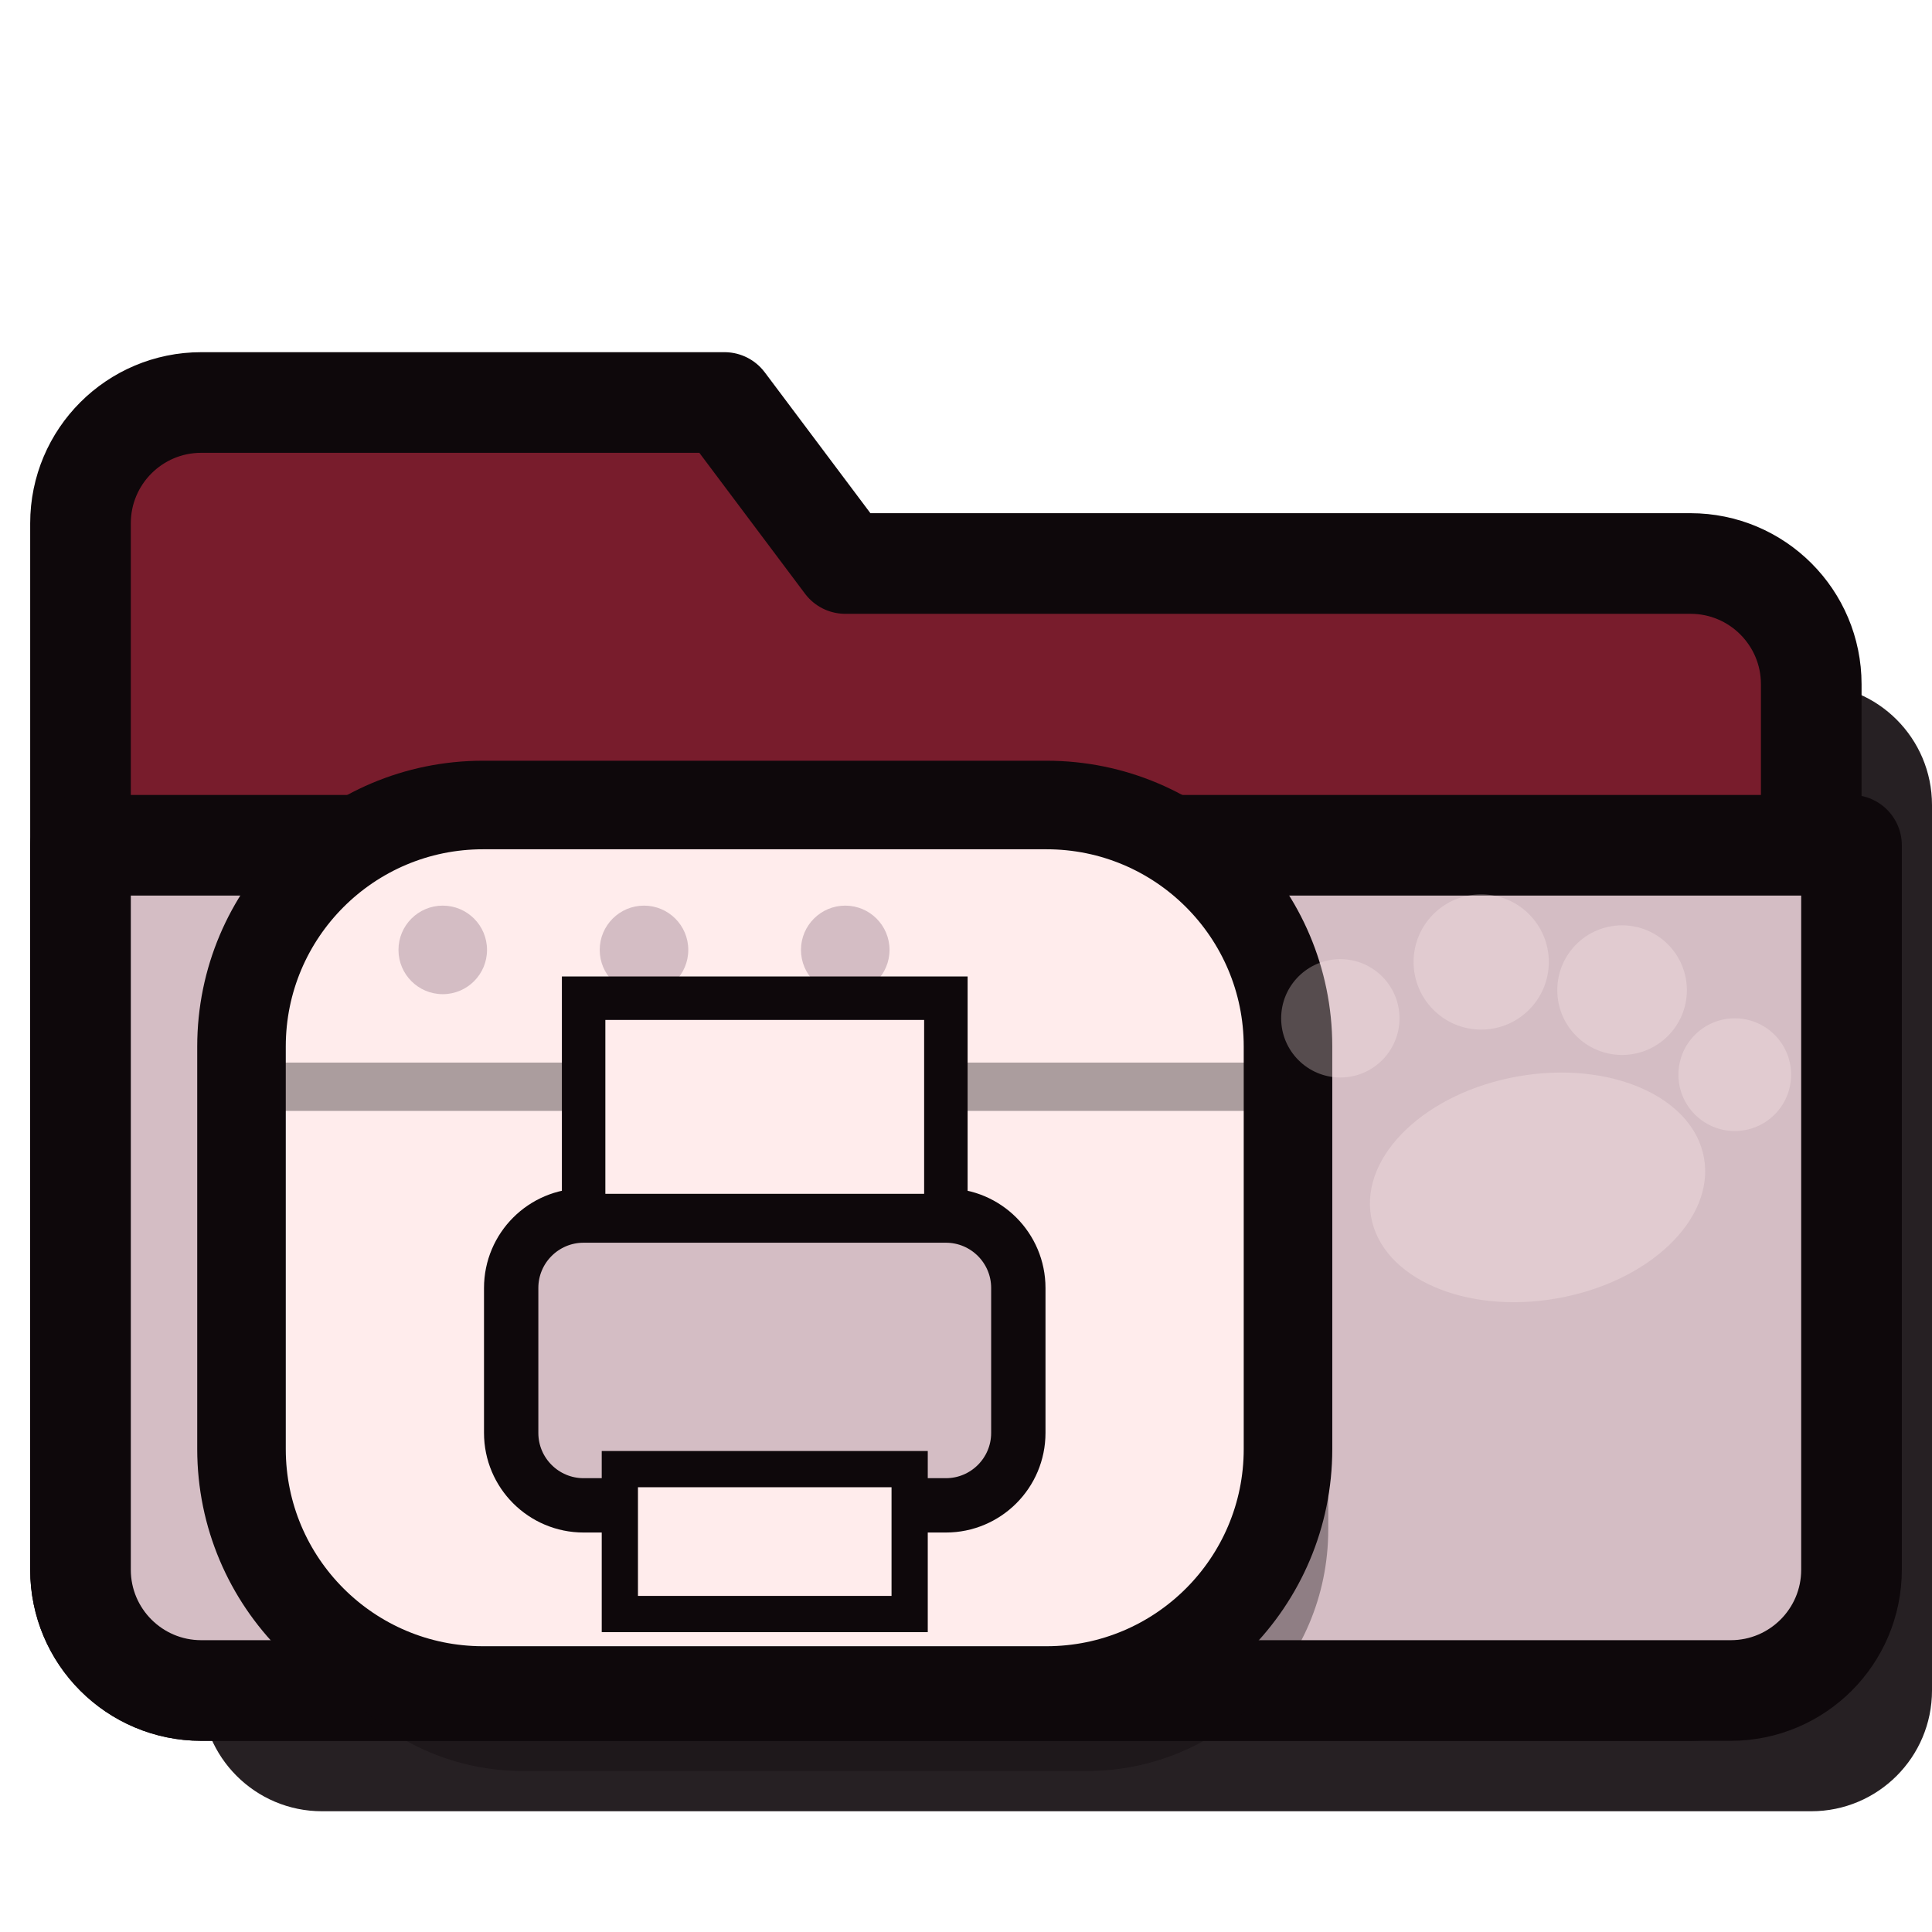
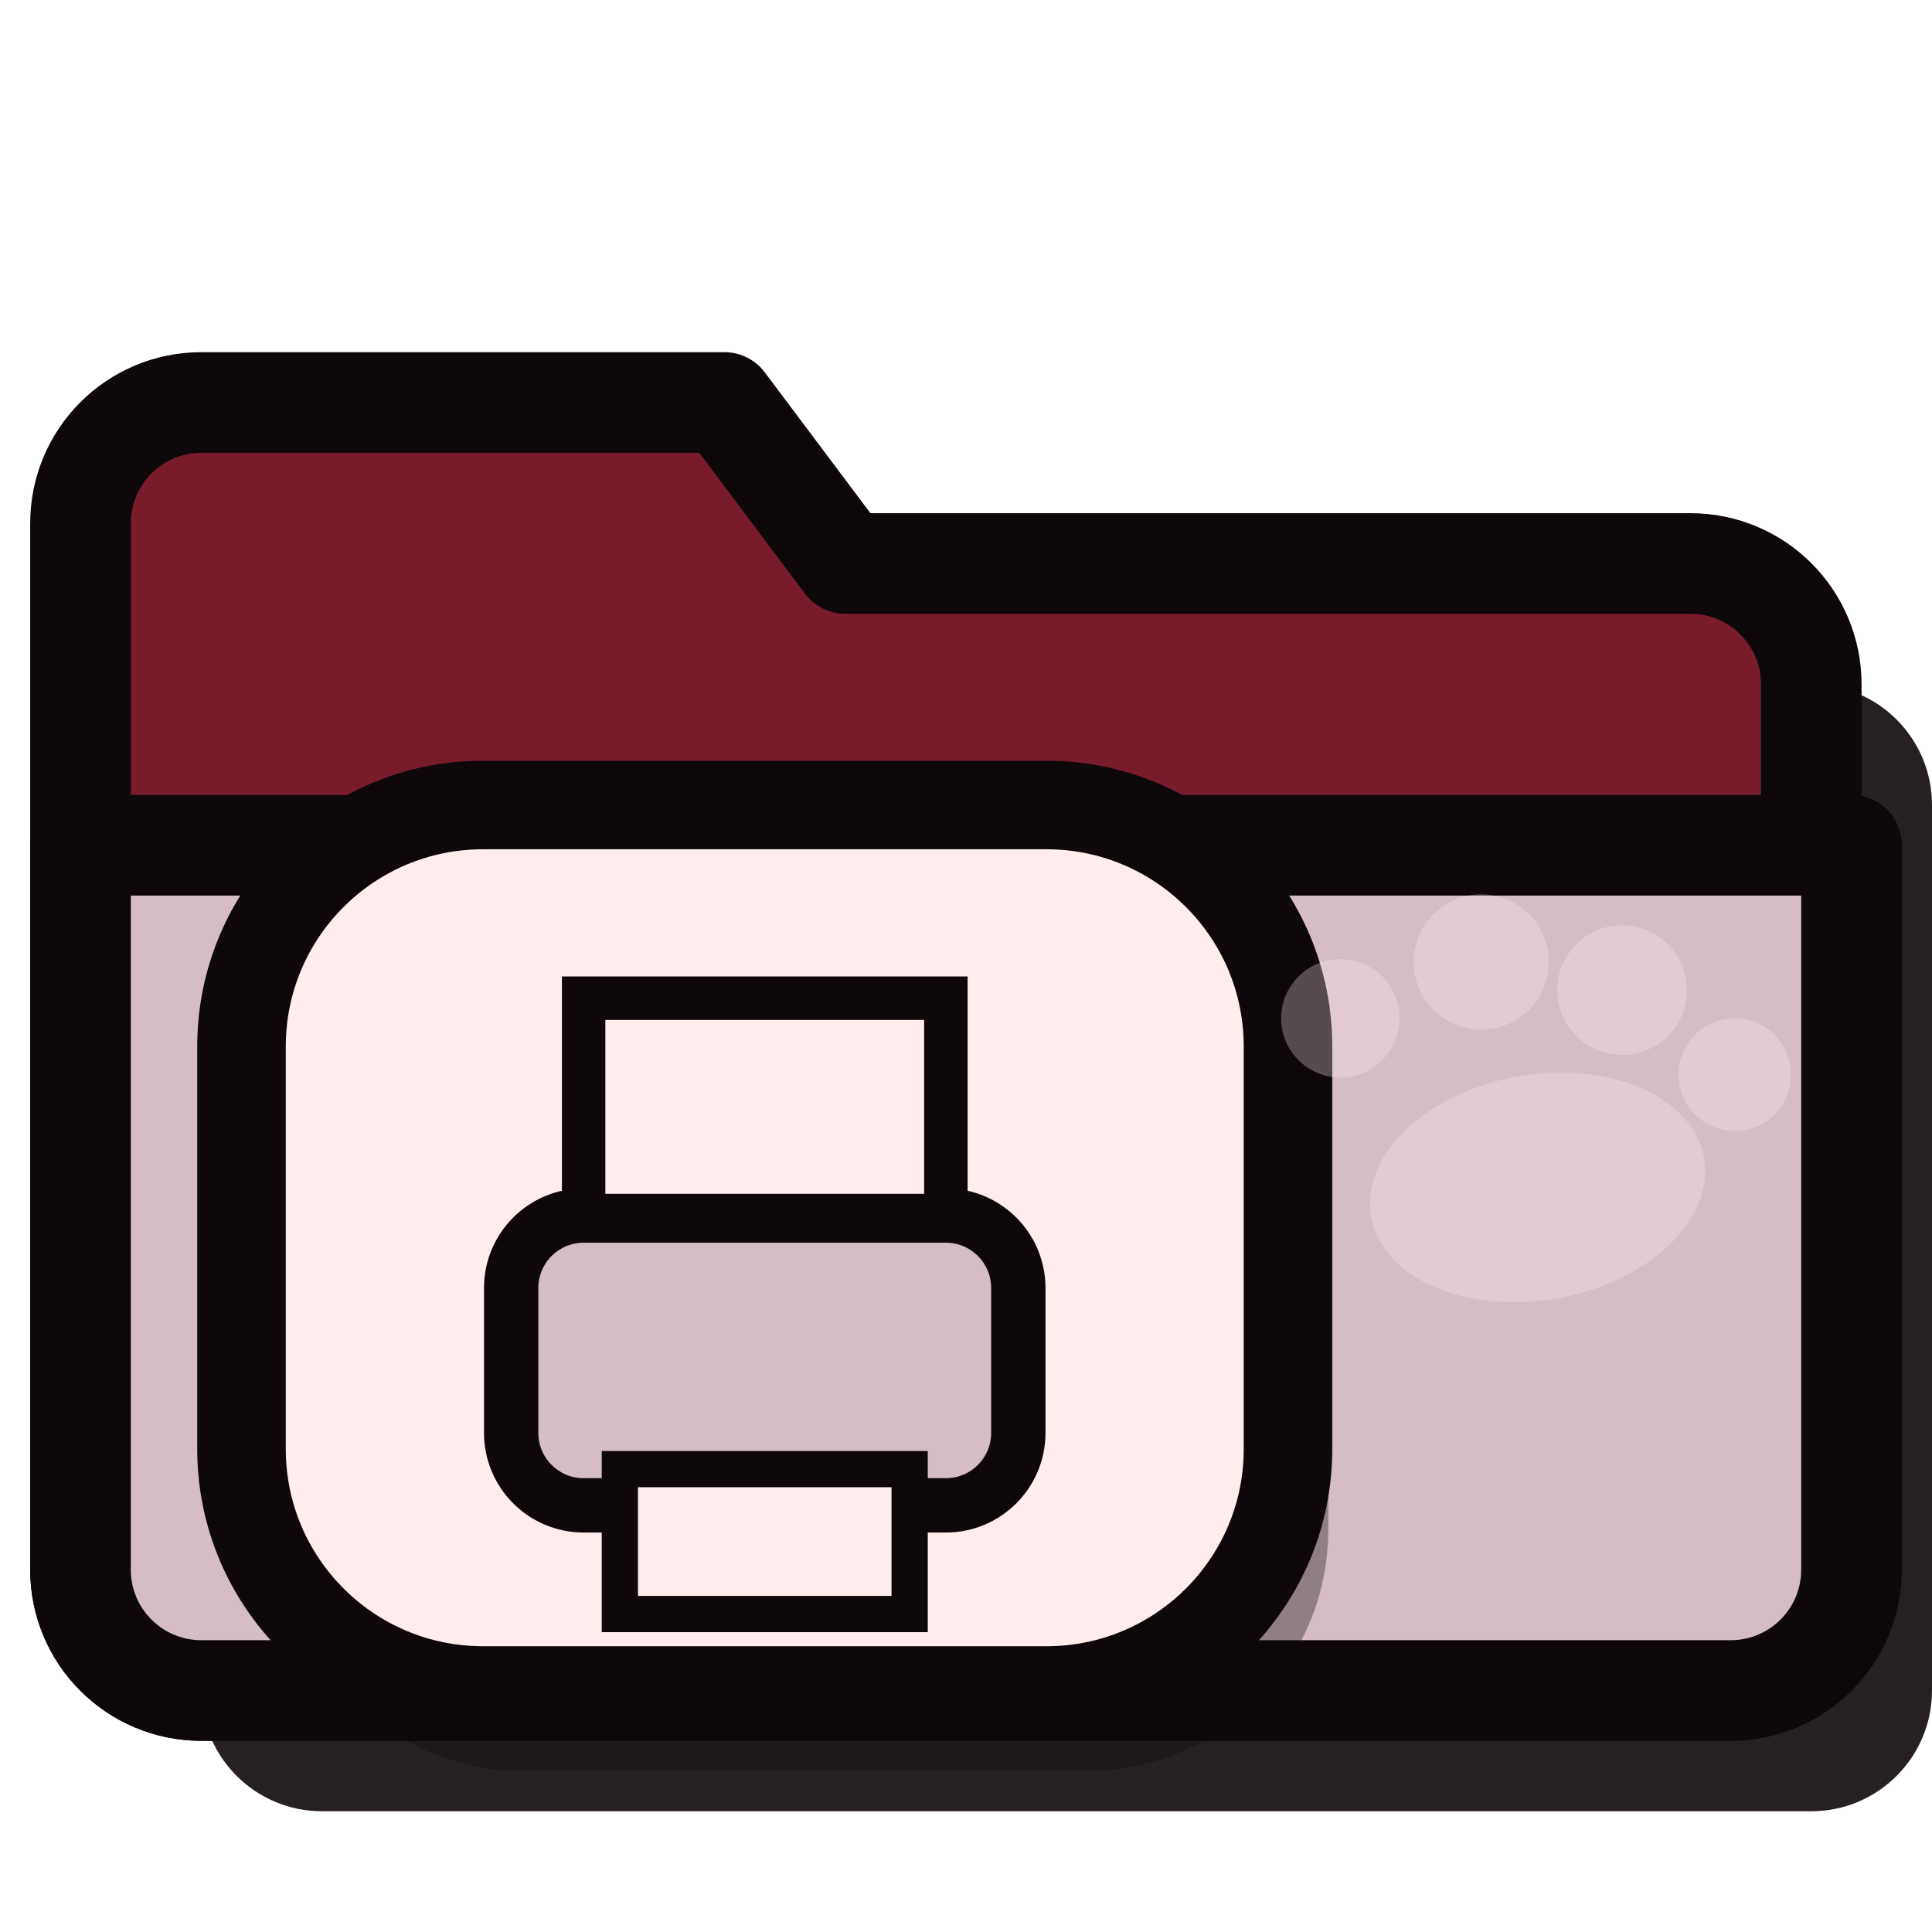
<svg xmlns="http://www.w3.org/2000/svg" width="48" height="48" viewBox="0 0 48 48">
  <path d="M5 10 H18 L21 14 H42 A3 3 0 0 1 45 17 V39 A3 3 0 0 1 42 42 H5 A3 3 0 0 1 2 39 V13 A3 3 0 0 1 5 10 Z" transform="translate(3 3)" fill="#0E080B" opacity="0.9" />
  <path d="M5 10 H18 L21 14 H42 A3 3 0 0 1 45 17 V39 A3 3 0 0 1 42 42 H5 A3 3 0 0 1 2 39 V13 A3 3 0 0 1 5 10 Z" fill="#781C2C" stroke="#0E080B" stroke-width="2.5" stroke-linejoin="round" />
  <path d="M2 21 H46 V39 A3 3 0 0 1 43 42 H5 A3 3 0 0 1 2 39 Z" fill="#D4BDC4" stroke="#0E080B" stroke-width="2.5" stroke-linejoin="round" />
  <path d="M6 24 H20 V26 H6 Z" fill="#FFECEC" opacity="0.30" />
  <g transform="translate(19 31)">
    <rect x="-12" y="-9" width="26" height="22" rx="6" fill="#0E080B" opacity="0.35" />
    <rect x="-13" y="-11" width="26" height="22" rx="6" fill="#FFECEC" stroke="#0E080B" stroke-width="2.2" />
-     <path d="M-13 -4 H13" stroke="#0E080B" stroke-width="1.2" opacity="0.35" />
-     <circle cx="-8" cy="-7.4" r="1.1" fill="#D4BDC4" />
-     <circle cx="-3" cy="-7.4" r="1.1" fill="#D4BDC4" />
-     <circle cx="2" cy="-7.4" r="1.1" fill="#D4BDC4" />
    <g transform="translate(0 1) scale(0.9)">
      <rect x="-7" y="-2" width="14" height="8" rx="2" fill="#D4BDC4" stroke="#0E080B" stroke-width="1.5" />
      <rect x="-5" y="-8" width="10" height="6" fill="#FFECEC" stroke="#0E080B" stroke-width="1.2" />
      <rect x="-4" y="5" width="8" height="4" fill="#FFECEC" stroke="#0E080B" stroke-width="1" />
    </g>
  </g>
  <g transform="translate(13 5) scale(0.7)">
    <g fill="#FFECEC" opacity="0.30">
      <circle cx="29" cy="29" r="2.1" />
      <circle cx="34" cy="27" r="2.4" />
      <circle cx="39" cy="28" r="2.3" />
      <circle cx="43" cy="31" r="2.0" />
      <ellipse cx="36" cy="35" rx="6" ry="4" transform="rotate(-10 36 35)" />
    </g>
  </g>
</svg>
